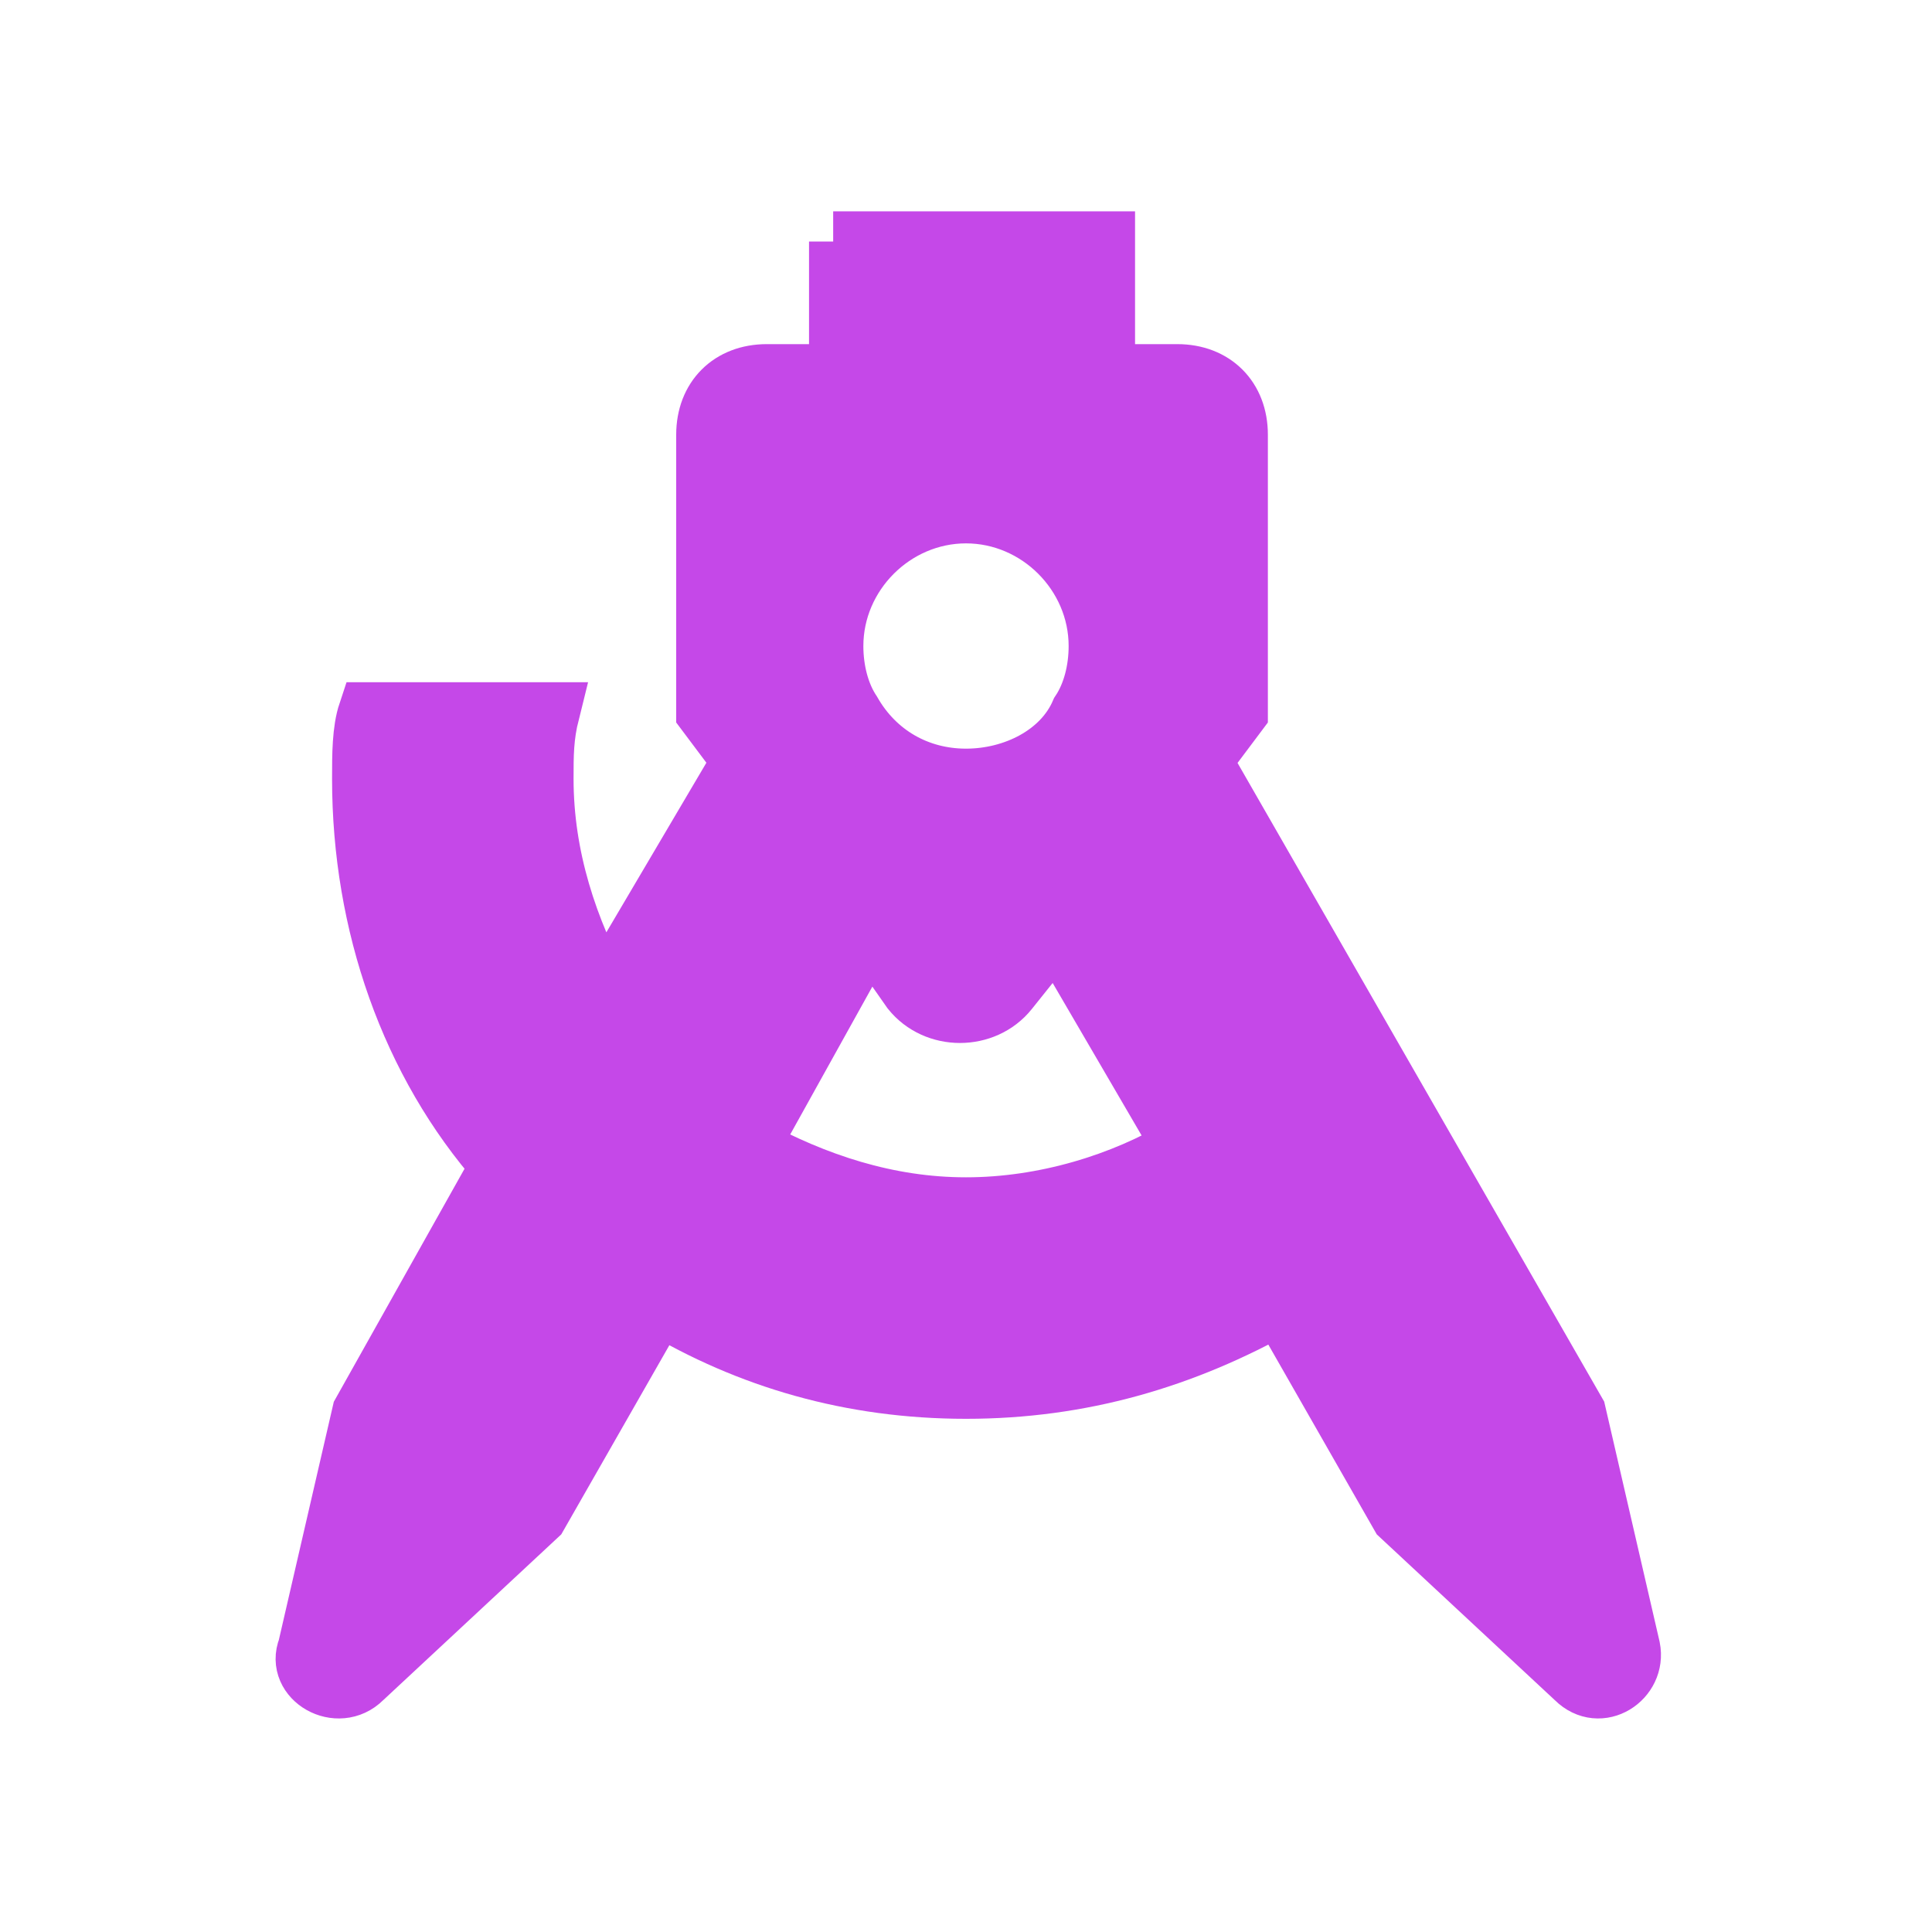
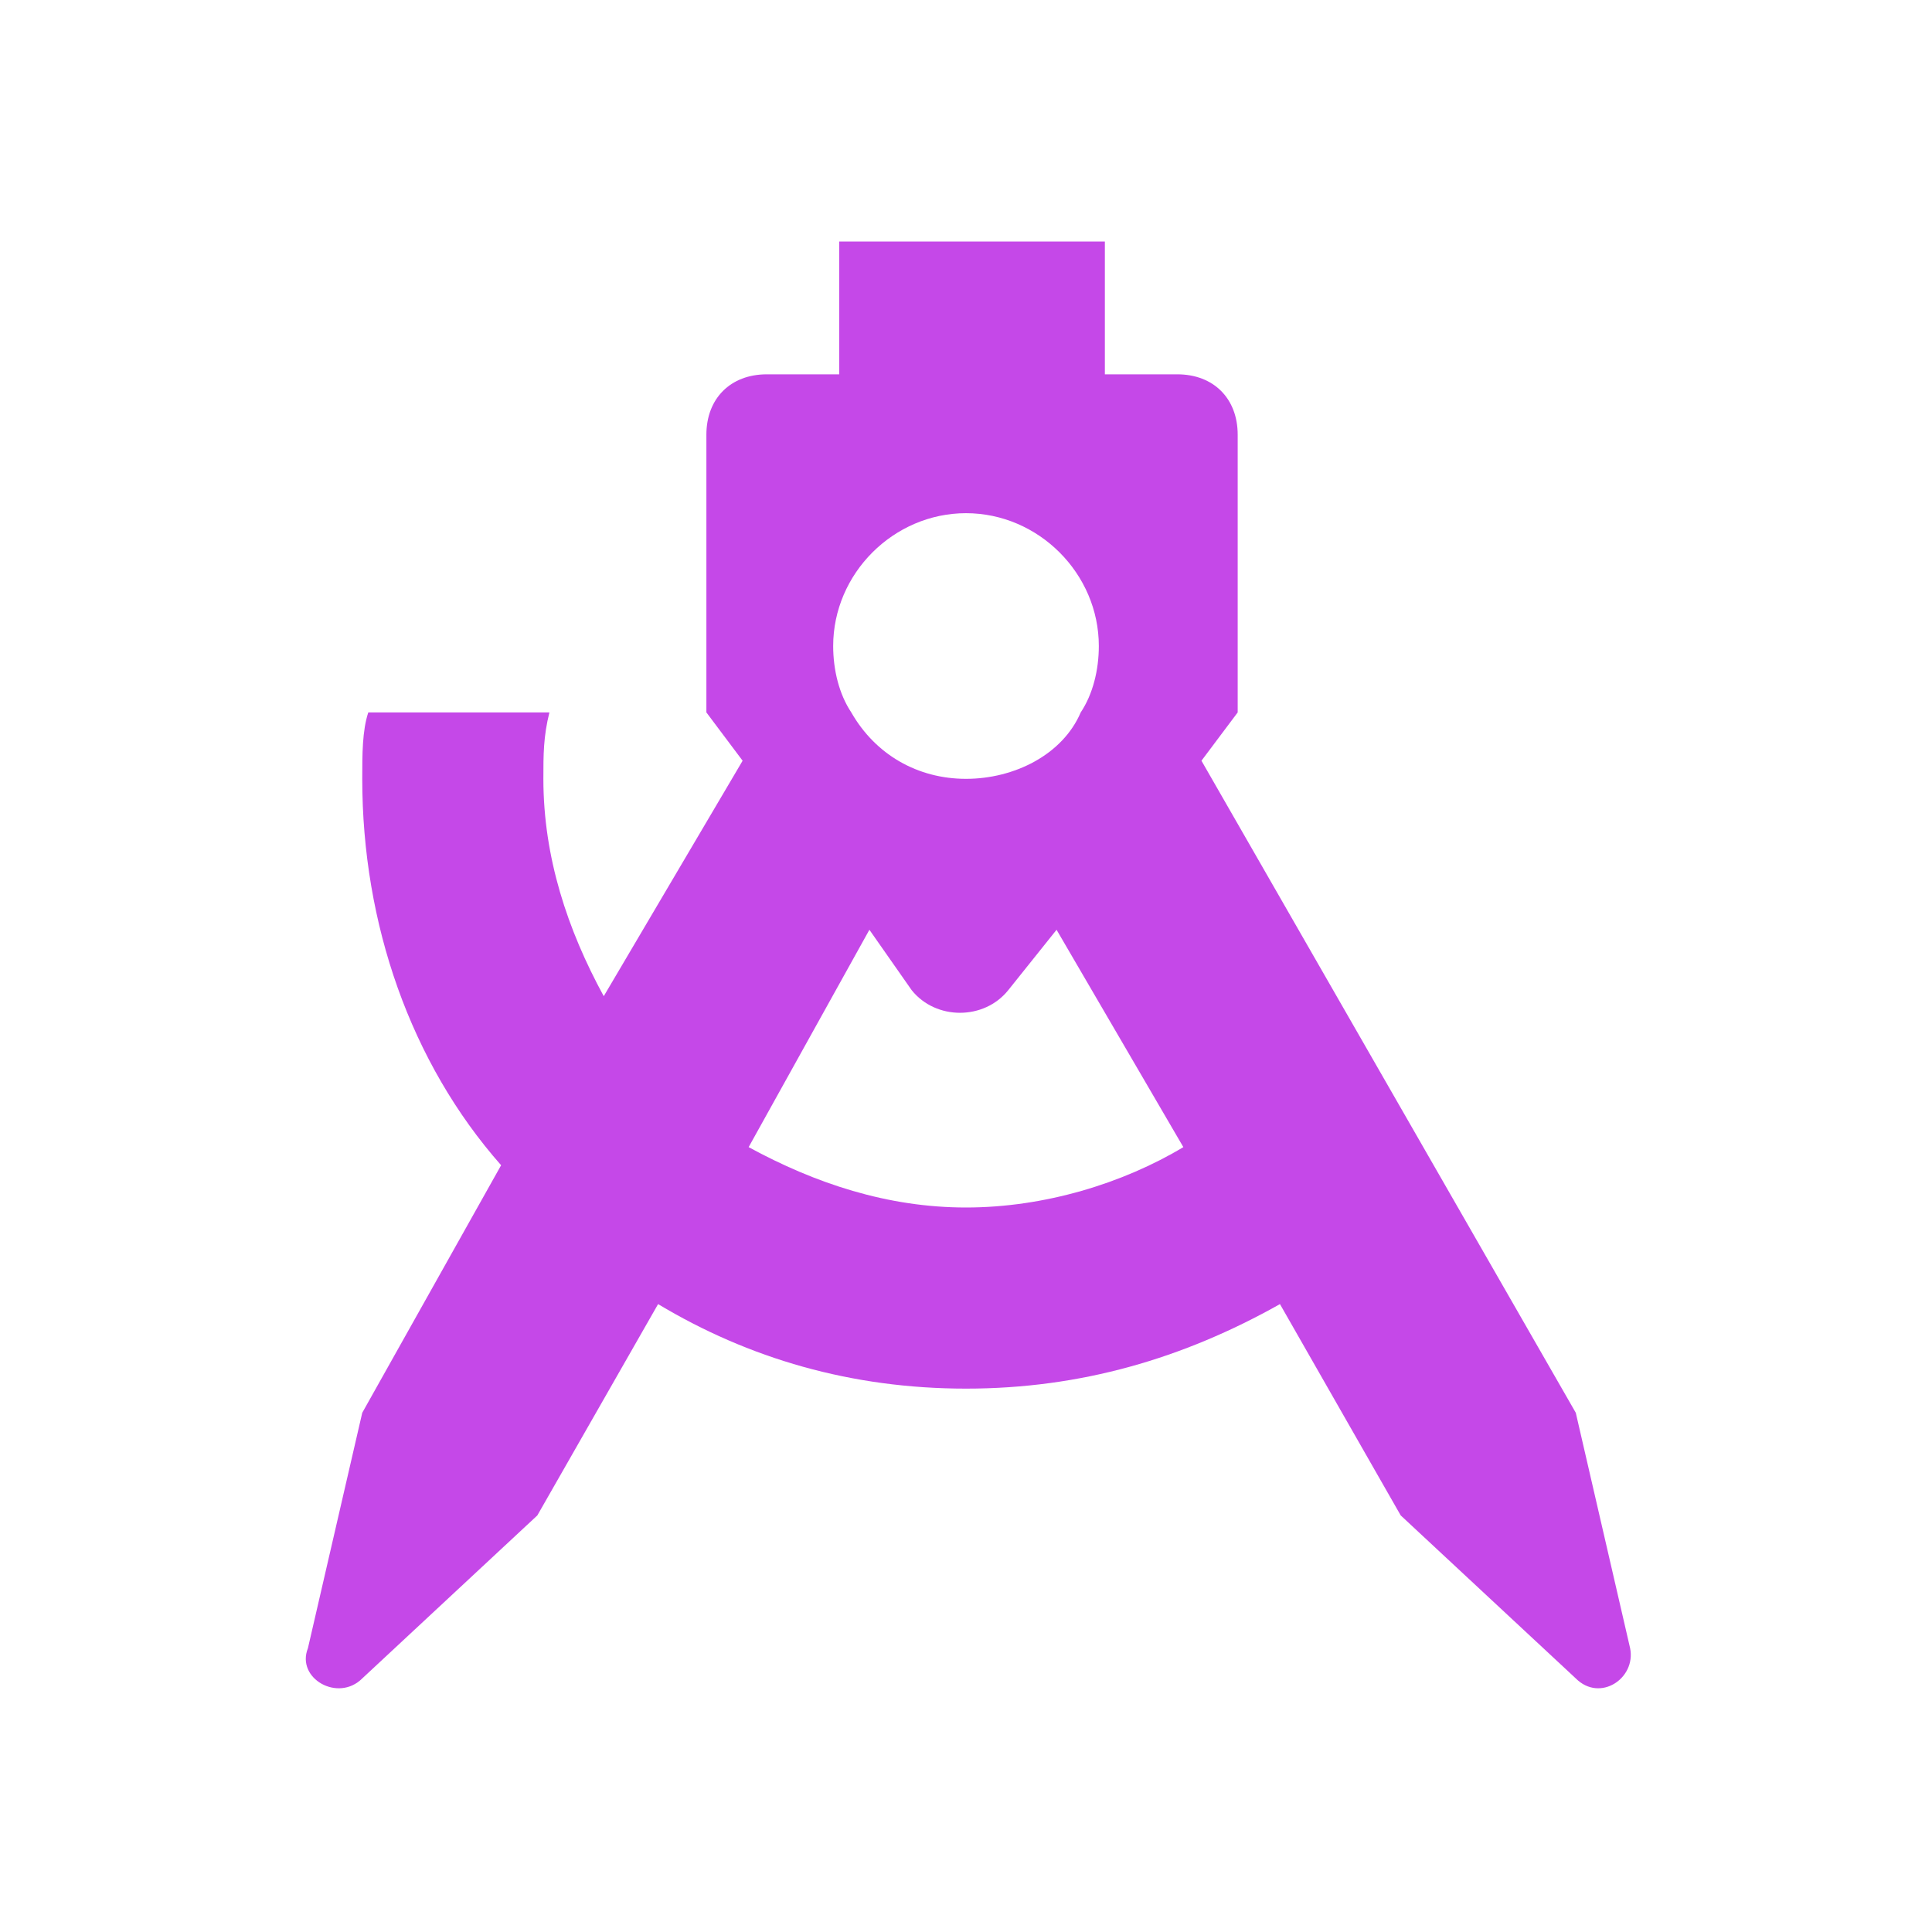
- <svg xmlns="http://www.w3.org/2000/svg" fill="#C548E8" width="800px" height="800px" viewBox="0 0 32 32" id="Camada_1" version="1.1" xml:space="preserve" stroke="#C548E8">
-   <g id="SVGRepo_bgCarrier" stroke-width="0" />
-   <g id="SVGRepo_tracerCarrier" stroke-linecap="round" stroke-linejoin="round" />
-   <g id="SVGRepo_iconCarrier">
-     <style type="text/css"> .st0{fill-rule:evenodd;clip-rule:evenodd;} </style>
-     <path class="st0" d="M13.8,4h4.5v2.2h1.2c0.6,0,1,0.4,1,1v4.6l-0.6,0.8l6.2,10.8l0.9,3.9c0.1,0.5-0.5,0.9-0.9,0.5l-2.9-2.7l-2-3.5 C19.6,22.5,17.9,23,16,23s-3.6-0.5-5.1-1.4l-2,3.5L6,27.8c-0.4,0.4-1.1,0-0.9-0.5l0.9-3.9l2.3-4.1c-1.5-1.7-2.3-4-2.3-6.4 c0-0.4,0-0.8,0.1-1.1h3c-0.1,0.4-0.1,0.7-0.1,1.1c0,1.3,0.4,2.5,1,3.6l2.3-3.9l-0.6-0.8V7.2c0-0.6,0.4-1,1-1h1.2V4z M14.4,15.4 L12.4,19c1.1,0.6,2.3,1,3.6,1s2.6-0.4,3.6-1l-2.1-3.6l-0.8,1c-0.4,0.5-1.2,0.5-1.6,0L14.4,15.4z M14.1,11.8L14.1,11.8 c0.4,0.7,1.1,1.1,1.9,1.1c0.8,0,1.6-0.4,1.9-1.1c0.2-0.3,0.3-0.7,0.3-1.1c0-1.2-1-2.2-2.2-2.2s-2.2,1-2.2,2.2 C13.8,11.1,13.9,11.5,14.1,11.8z" />
-   </g>
+ <svg xmlns="http://www.w3.org/2000/svg" viewBox="0 0 32 32" fill="#C548E8">
+   <path fill-rule="evenodd" clip-rule="evenodd" d="M13.8,4h4.5v2.2h1.2c0.6,0,1,0.4,1,1v4.6l-0.6,0.8l6.2,10.8l0.9,3.9c0.1,0.5-0.5,0.9-0.9,0.5l-2.9-2.7l-2-3.5 C19.6,22.5,17.9,23,16,23s-3.6-0.5-5.1-1.4l-2,3.5L6,27.8c-0.4,0.4-1.1,0-0.9-0.5l0.9-3.9l2.3-4.1c-1.5-1.7-2.3-4-2.3-6.4 c0-0.4,0-0.8,0.1-1.1h3c-0.1,0.4-0.1,0.7-0.1,1.1c0,1.3,0.4,2.5,1,3.6l2.3-3.9l-0.6-0.8V7.2c0-0.6,0.4-1,1-1h1.2V4z M14.4,15.4 L12.4,19c1.1,0.6,2.3,1,3.6,1s2.6-0.4,3.6-1l-2.1-3.6l-0.8,1c-0.4,0.5-1.2,0.5-1.6,0L14.4,15.4z M14.1,11.8L14.1,11.8 c0.4,0.7,1.1,1.1,1.9,1.1c0.8,0,1.6-0.4,1.9-1.1c0.2-0.3,0.3-0.7,0.3-1.1c0-1.2-1-2.2-2.2-2.2s-2.2,1-2.2,2.2 C13.8,11.1,13.9,11.5,14.1,11.8z" />
</svg>
